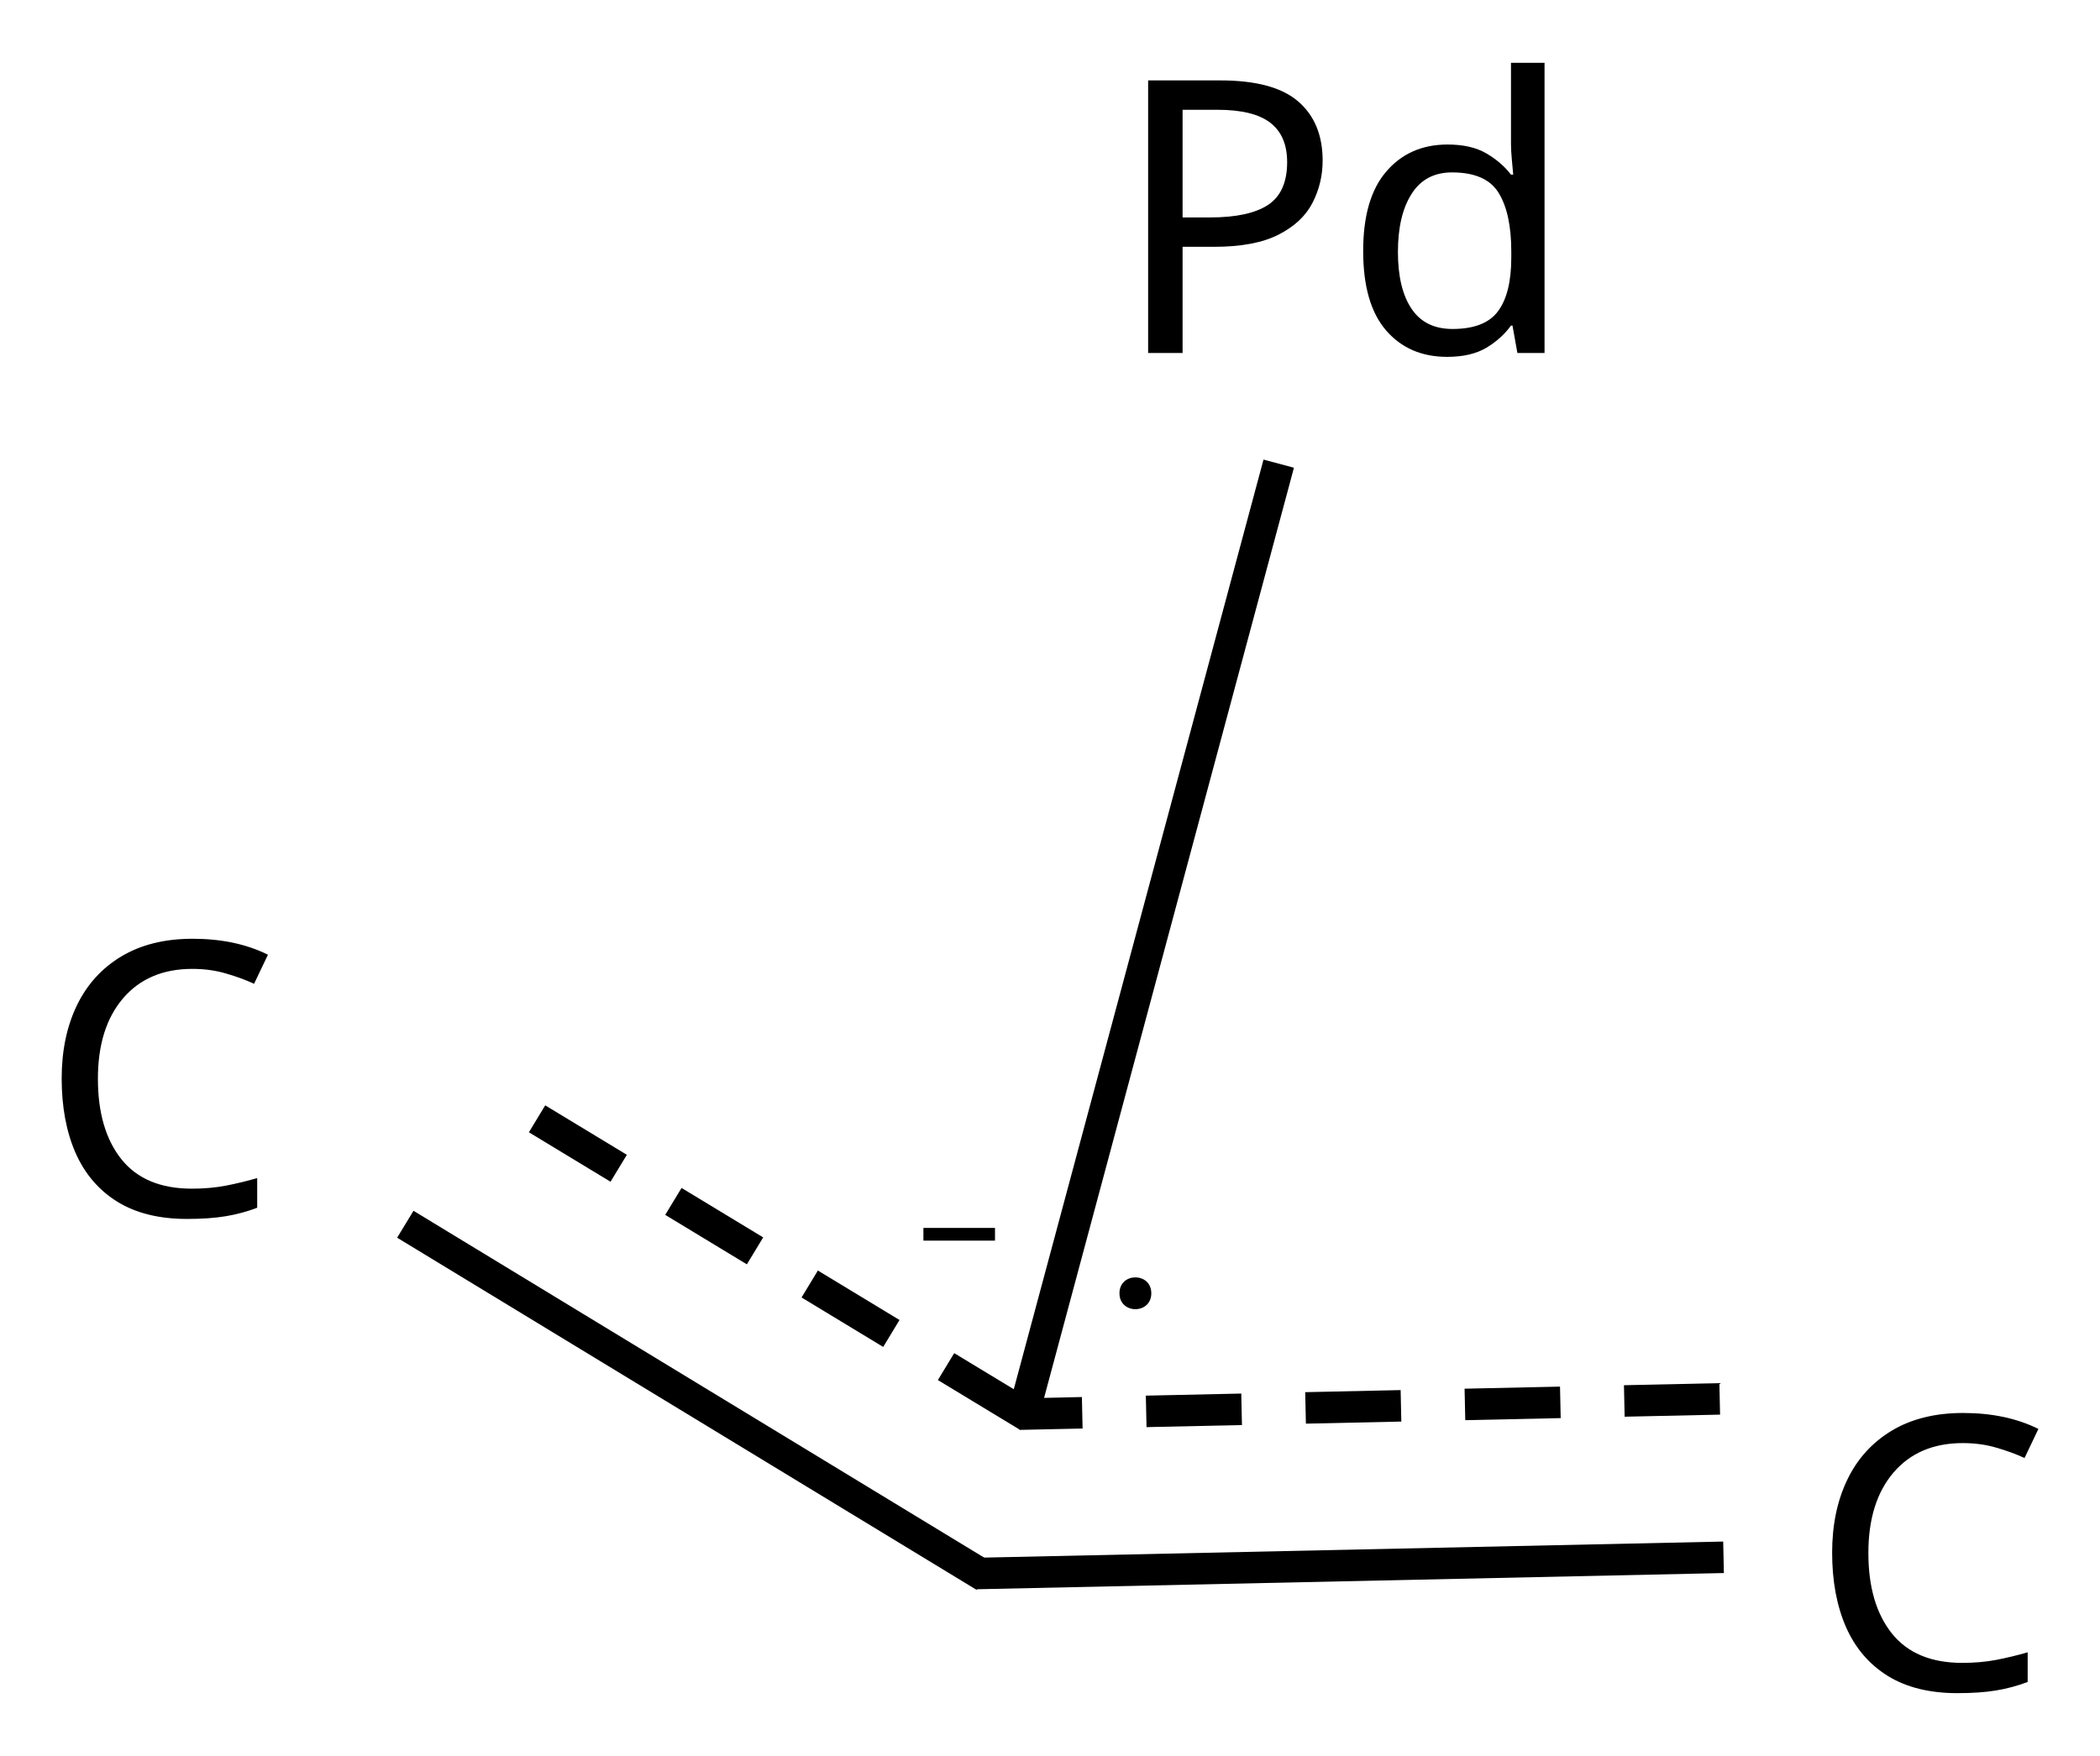
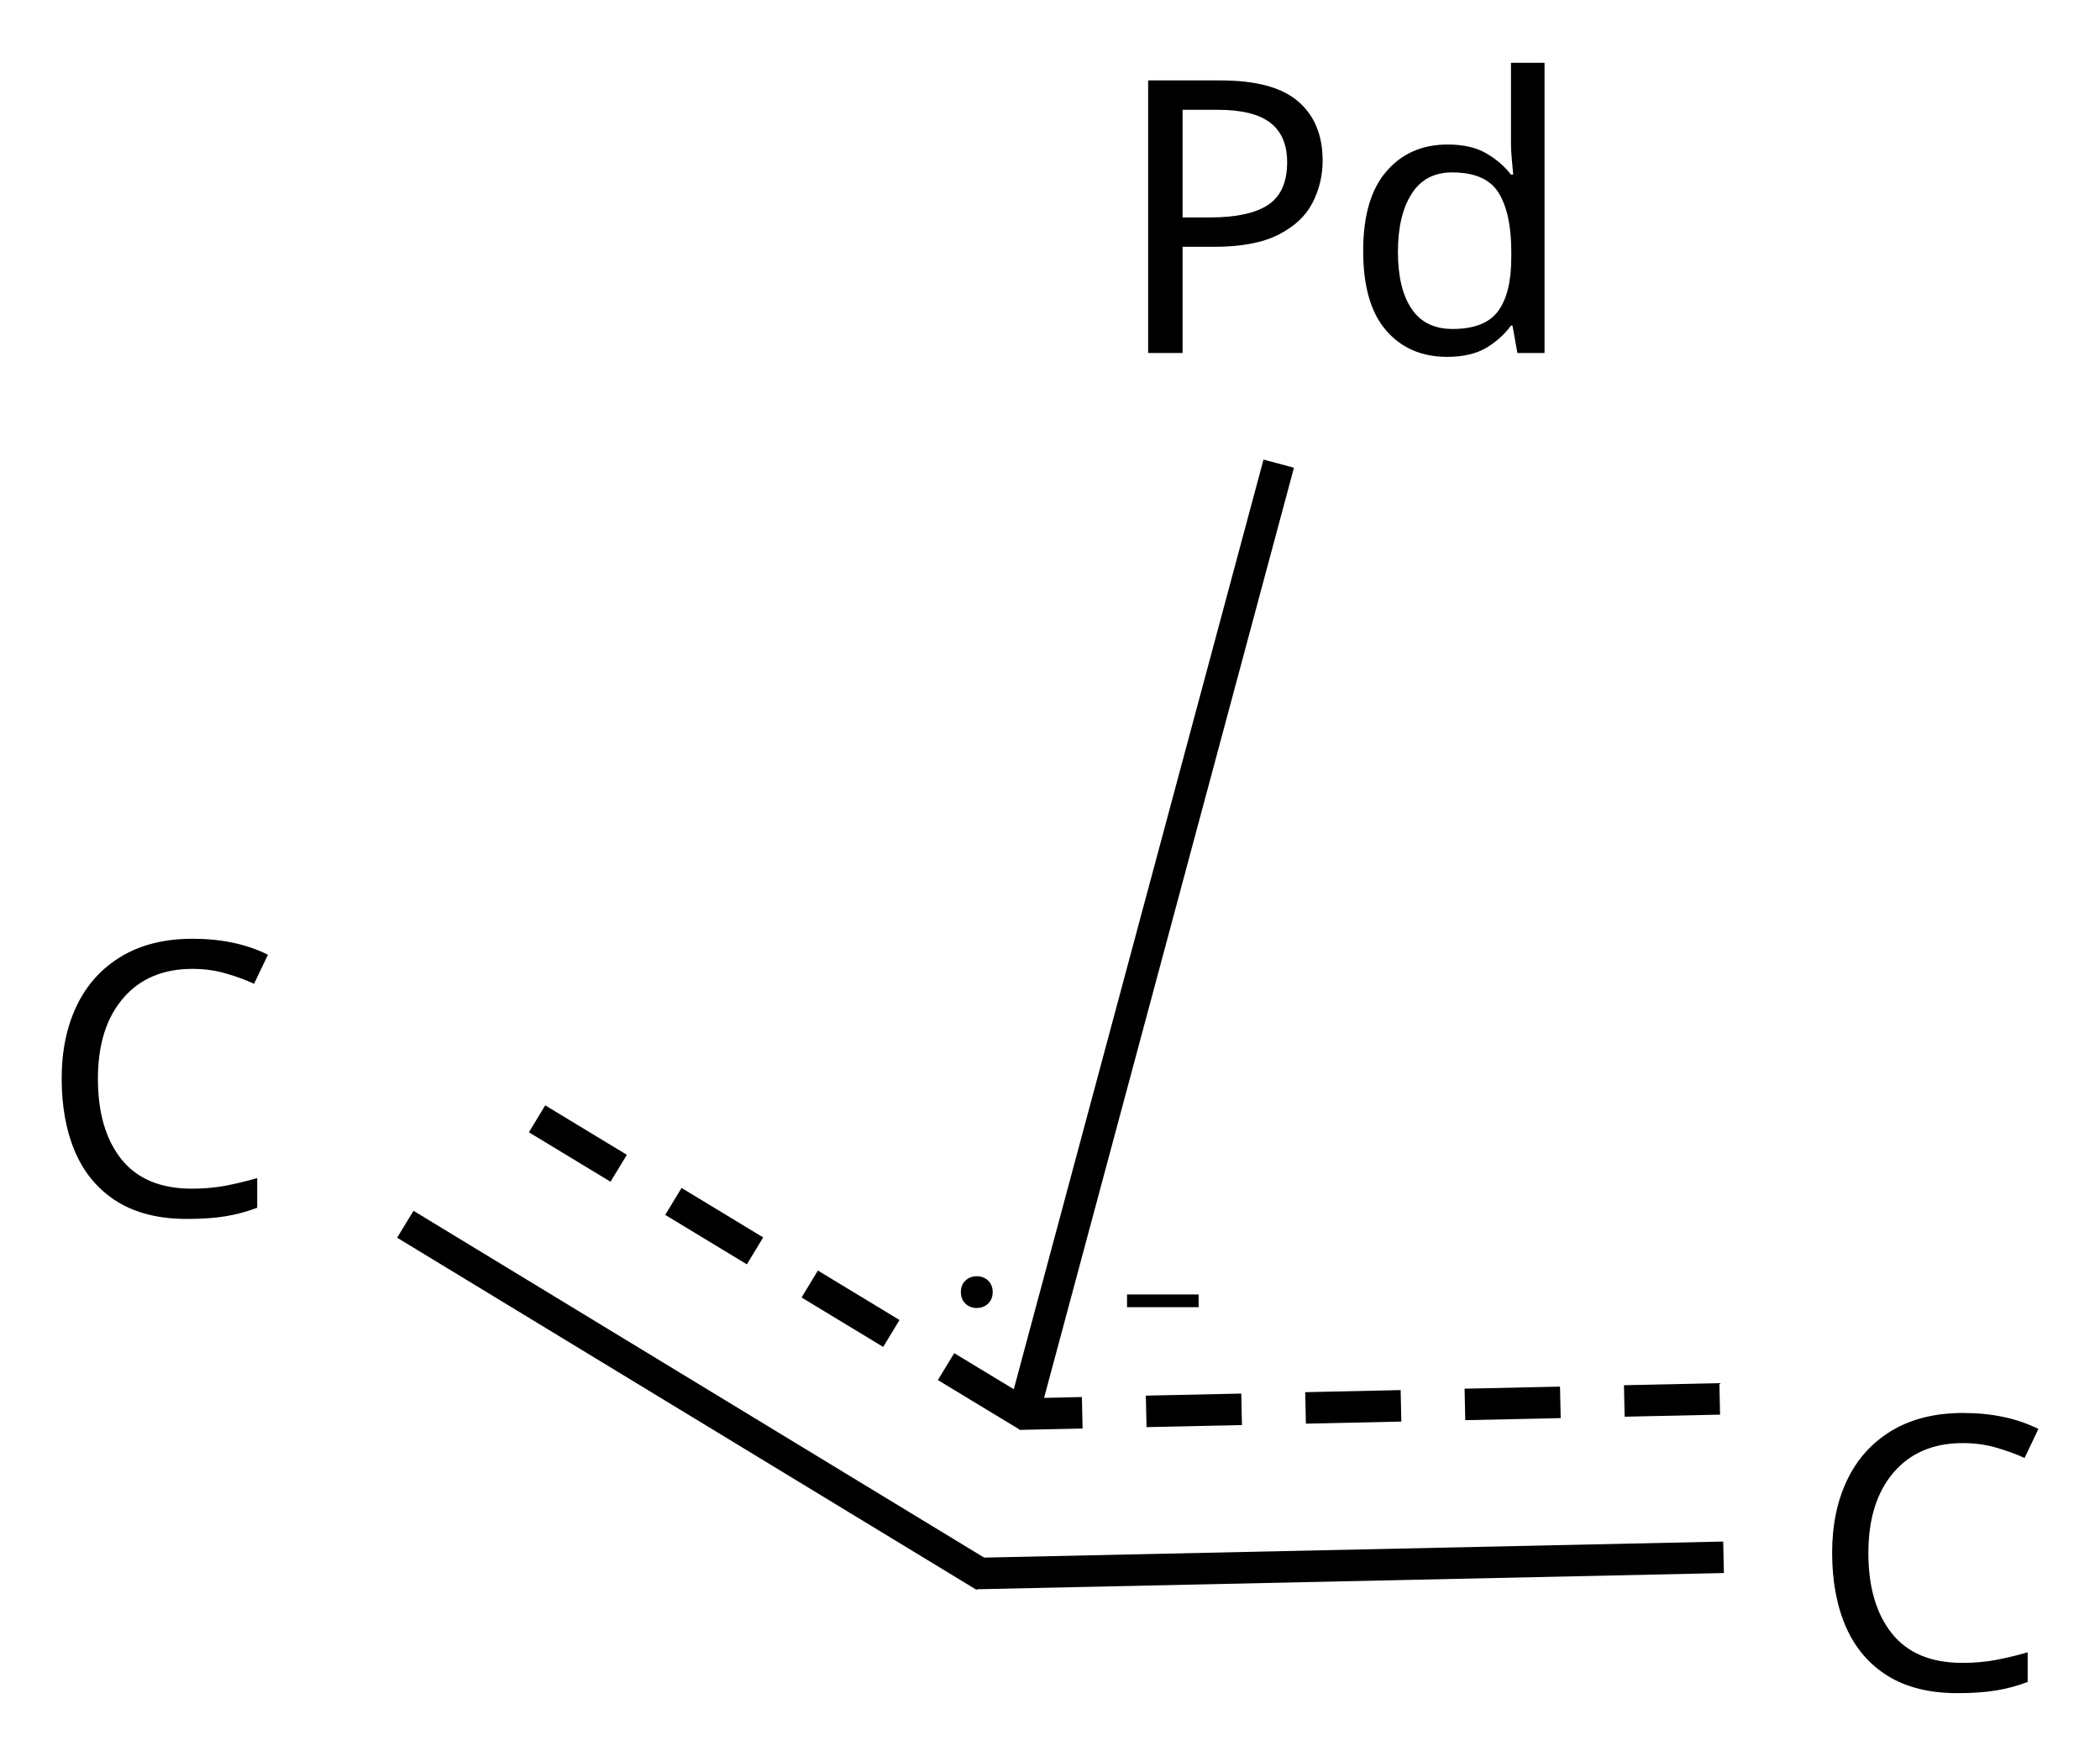
<svg xmlns="http://www.w3.org/2000/svg" xmlns:xlink="http://www.w3.org/1999/xlink" width="220" height="184" viewBox="0 0 220 184">
  <defs>
    <g>
      <g id="glyph-0-0">
        <path d="M 3.766 0 L 3.766 -28.562 L 20.203 -28.562 L 20.203 0 Z M 5.797 -2.047 L 18.156 -2.047 L 18.156 -26.516 L 5.797 -26.516 Z M 5.797 -2.047 " />
      </g>
      <g id="glyph-0-1">
        <path d="M 11.438 -28.562 C 15.176 -28.562 17.895 -27.828 19.594 -26.359 C 21.301 -24.891 22.156 -22.82 22.156 -20.156 C 22.156 -18.582 21.801 -17.109 21.094 -15.734 C 20.395 -14.367 19.211 -13.258 17.547 -12.406 C 15.879 -11.551 13.617 -11.125 10.766 -11.125 L 7.484 -11.125 L 7.484 0 L 3.875 0 L 3.875 -28.562 Z M 11.125 -25.484 L 7.484 -25.484 L 7.484 -14.203 L 10.359 -14.203 C 13.078 -14.203 15.102 -14.641 16.438 -15.516 C 17.77 -16.398 18.438 -17.895 18.438 -20 C 18.438 -21.844 17.848 -23.219 16.672 -24.125 C 15.504 -25.031 13.656 -25.484 11.125 -25.484 Z M 11.125 -25.484 " />
      </g>
      <g id="glyph-0-2">
        <path d="M 11 0.406 C 8.332 0.406 6.195 -0.52 4.594 -2.375 C 3 -4.227 2.203 -7 2.203 -10.688 C 2.203 -14.363 3.008 -17.141 4.625 -19.016 C 6.238 -20.898 8.379 -21.844 11.047 -21.844 C 12.691 -21.844 14.039 -21.535 15.094 -20.922 C 16.156 -20.305 17.02 -19.562 17.688 -18.688 L 17.922 -18.688 C 17.891 -19.031 17.844 -19.539 17.781 -20.219 C 17.719 -20.895 17.688 -21.438 17.688 -21.844 L 17.688 -30.406 L 21.203 -30.406 L 21.203 0 L 18.359 0 L 17.844 -2.875 L 17.688 -2.875 C 17.039 -1.969 16.18 -1.191 15.109 -0.547 C 14.047 0.086 12.676 0.406 11 0.406 Z M 11.562 -2.516 C 13.82 -2.516 15.41 -3.133 16.328 -4.375 C 17.254 -5.613 17.719 -7.488 17.719 -10 L 17.719 -10.641 C 17.719 -13.305 17.273 -15.352 16.391 -16.781 C 15.516 -18.207 13.891 -18.922 11.516 -18.922 C 9.629 -18.922 8.211 -18.164 7.266 -16.656 C 6.316 -15.156 5.844 -13.133 5.844 -10.594 C 5.844 -8.039 6.316 -6.055 7.266 -4.641 C 8.211 -3.223 9.645 -2.516 11.562 -2.516 Z M 11.562 -2.516 " />
      </g>
      <g id="glyph-0-3">
        <path d="M 16.125 -25.797 C 13.051 -25.797 10.633 -24.77 8.875 -22.719 C 7.113 -20.664 6.234 -17.852 6.234 -14.281 C 6.234 -10.727 7.051 -7.922 8.688 -5.859 C 10.332 -3.797 12.797 -2.766 16.078 -2.766 C 17.328 -2.766 18.508 -2.867 19.625 -3.078 C 20.75 -3.297 21.848 -3.562 22.922 -3.875 L 22.922 -0.766 C 21.848 -0.359 20.742 -0.062 19.609 0.125 C 18.484 0.312 17.133 0.406 15.562 0.406 C 12.656 0.406 10.227 -0.191 8.281 -1.391 C 6.332 -2.598 4.867 -4.305 3.891 -6.516 C 2.922 -8.734 2.438 -11.332 2.438 -14.312 C 2.438 -17.195 2.961 -19.738 4.016 -21.938 C 5.066 -24.133 6.617 -25.852 8.672 -27.094 C 10.734 -28.332 13.227 -28.953 16.156 -28.953 C 19.176 -28.953 21.805 -28.395 24.047 -27.281 L 22.594 -24.234 C 21.719 -24.641 20.738 -25 19.656 -25.312 C 18.582 -25.633 17.406 -25.797 16.125 -25.797 Z M 16.125 -25.797 " />
      </g>
    </g>
  </defs>
  <path fill="none" stroke-width="0.033" stroke-linecap="butt" stroke-linejoin="miter" stroke="rgb(0%, 0%, 0%)" stroke-opacity="1" stroke-miterlimit="10" d="M 1.633 1.412 L 0.85 1.429 " transform="matrix(100, 0, 0, 100, 17.26172, 21.98634)" />
  <path fill="none" stroke-width="0.033" stroke-linecap="butt" stroke-linejoin="miter" stroke="rgb(0%, 0%, 0%)" stroke-opacity="1" stroke-dasharray="0.1 0.067" stroke-dashoffset="0.167" stroke-miterlimit="10" d="M 1.629 1.246 L 0.895 1.262 " transform="matrix(100, 0, 0, 100, 17.26172, 21.98634)" />
  <path fill="none" stroke-width="0.033" stroke-linecap="butt" stroke-linejoin="miter" stroke="rgb(0%, 0%, 0%)" stroke-opacity="1" stroke-miterlimit="10" d="M 0.859 1.432 L 0.252 1.063 " transform="matrix(100, 0, 0, 100, 17.26172, 21.98634)" />
  <path fill="none" stroke-width="0.033" stroke-linecap="butt" stroke-linejoin="miter" stroke="rgb(0%, 0%, 0%)" stroke-opacity="1" stroke-dasharray="0.1 0.067" stroke-dashoffset="0.167" stroke-miterlimit="10" d="M 0.904 1.264 L 0.338 0.921 " transform="matrix(100, 0, 0, 100, 17.26172, 21.98634)" />
  <path fill="none" stroke-width="0.033" stroke-linecap="butt" stroke-linejoin="miter" stroke="rgb(0%, 0%, 0%)" stroke-opacity="1" stroke-miterlimit="10" d="M 1.167 0.266 L 0.903 1.249 " transform="matrix(100, 0, 0, 100, 17.26172, 21.98634)" />
  <g fill="rgb(0%, 0%, 0%)" fill-opacity="1">
    <use xlink:href="#glyph-0-1" x="116.406" y="36.988" />
    <use xlink:href="#glyph-0-2" x="140.606" y="36.988" />
  </g>
  <g fill="rgb(0%, 0%, 0%)" fill-opacity="1">
    <use xlink:href="#glyph-0-3" x="189.5" y="177.016" />
  </g>
  <g fill="rgb(0%, 0%, 0%)" fill-opacity="1">
    <use xlink:href="#glyph-0-3" x="4.023" y="127.324" />
  </g>
-   <path fill-rule="nonzero" fill="rgb(0%, 0%, 0%)" fill-opacity="1" d="M 96.738 128.672 L 104.238 128.672 L 104.238 130.004 L 96.738 130.004 " />
-   <path fill-rule="nonzero" fill="rgb(0%, 0%, 0%)" fill-opacity="1" d="M 118.945 135.52 L 120.613 135.52 C 120.613 137.742 117.277 137.742 117.277 135.52 C 117.277 133.297 120.613 133.297 120.613 135.52 " />
+   <path fill-rule="nonzero" fill="rgb(0%, 0%, 0%)" fill-opacity="1" d="M 118.07 135.645 L 125.57 135.645 L 125.57 136.977 L 118.07 136.977 " />
+   <path fill-rule="nonzero" fill="rgb(0%, 0%, 0%)" fill-opacity="1" d="M 102.328 135.398 L 103.996 135.398 C 103.996 137.617 100.66 137.617 100.66 135.398 C 100.66 133.176 103.996 133.176 103.996 135.398 " />
</svg>
